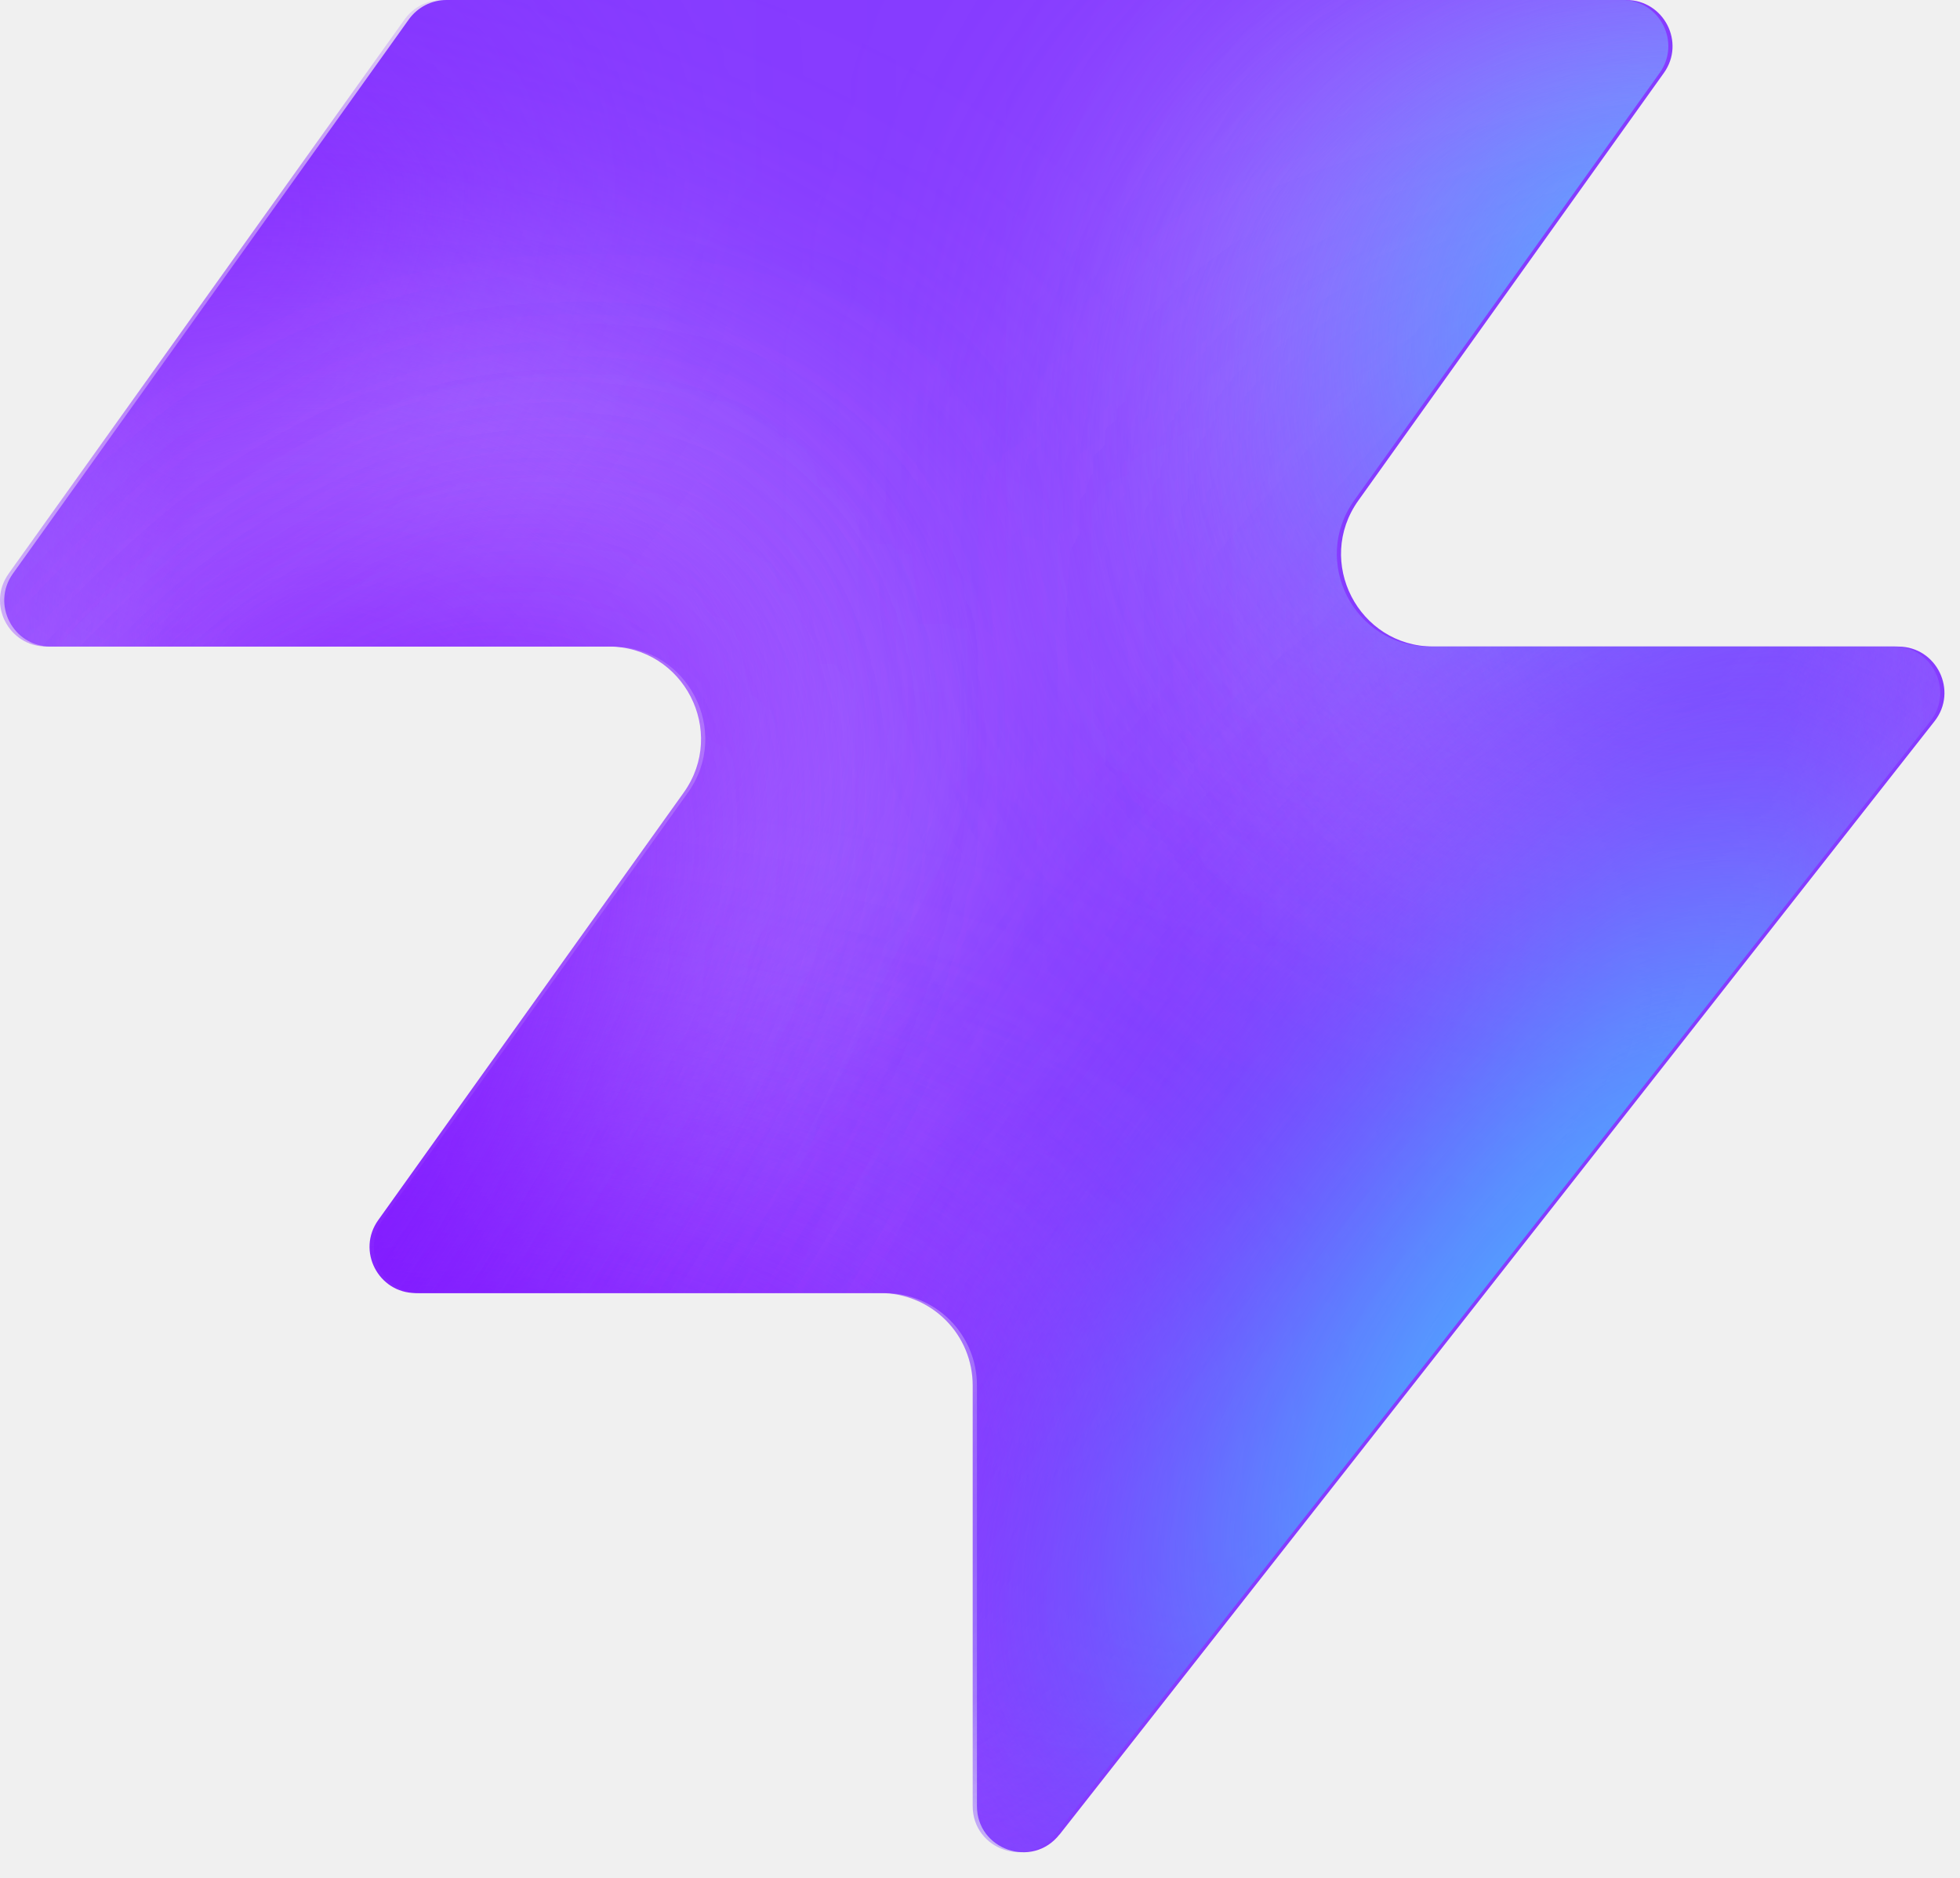
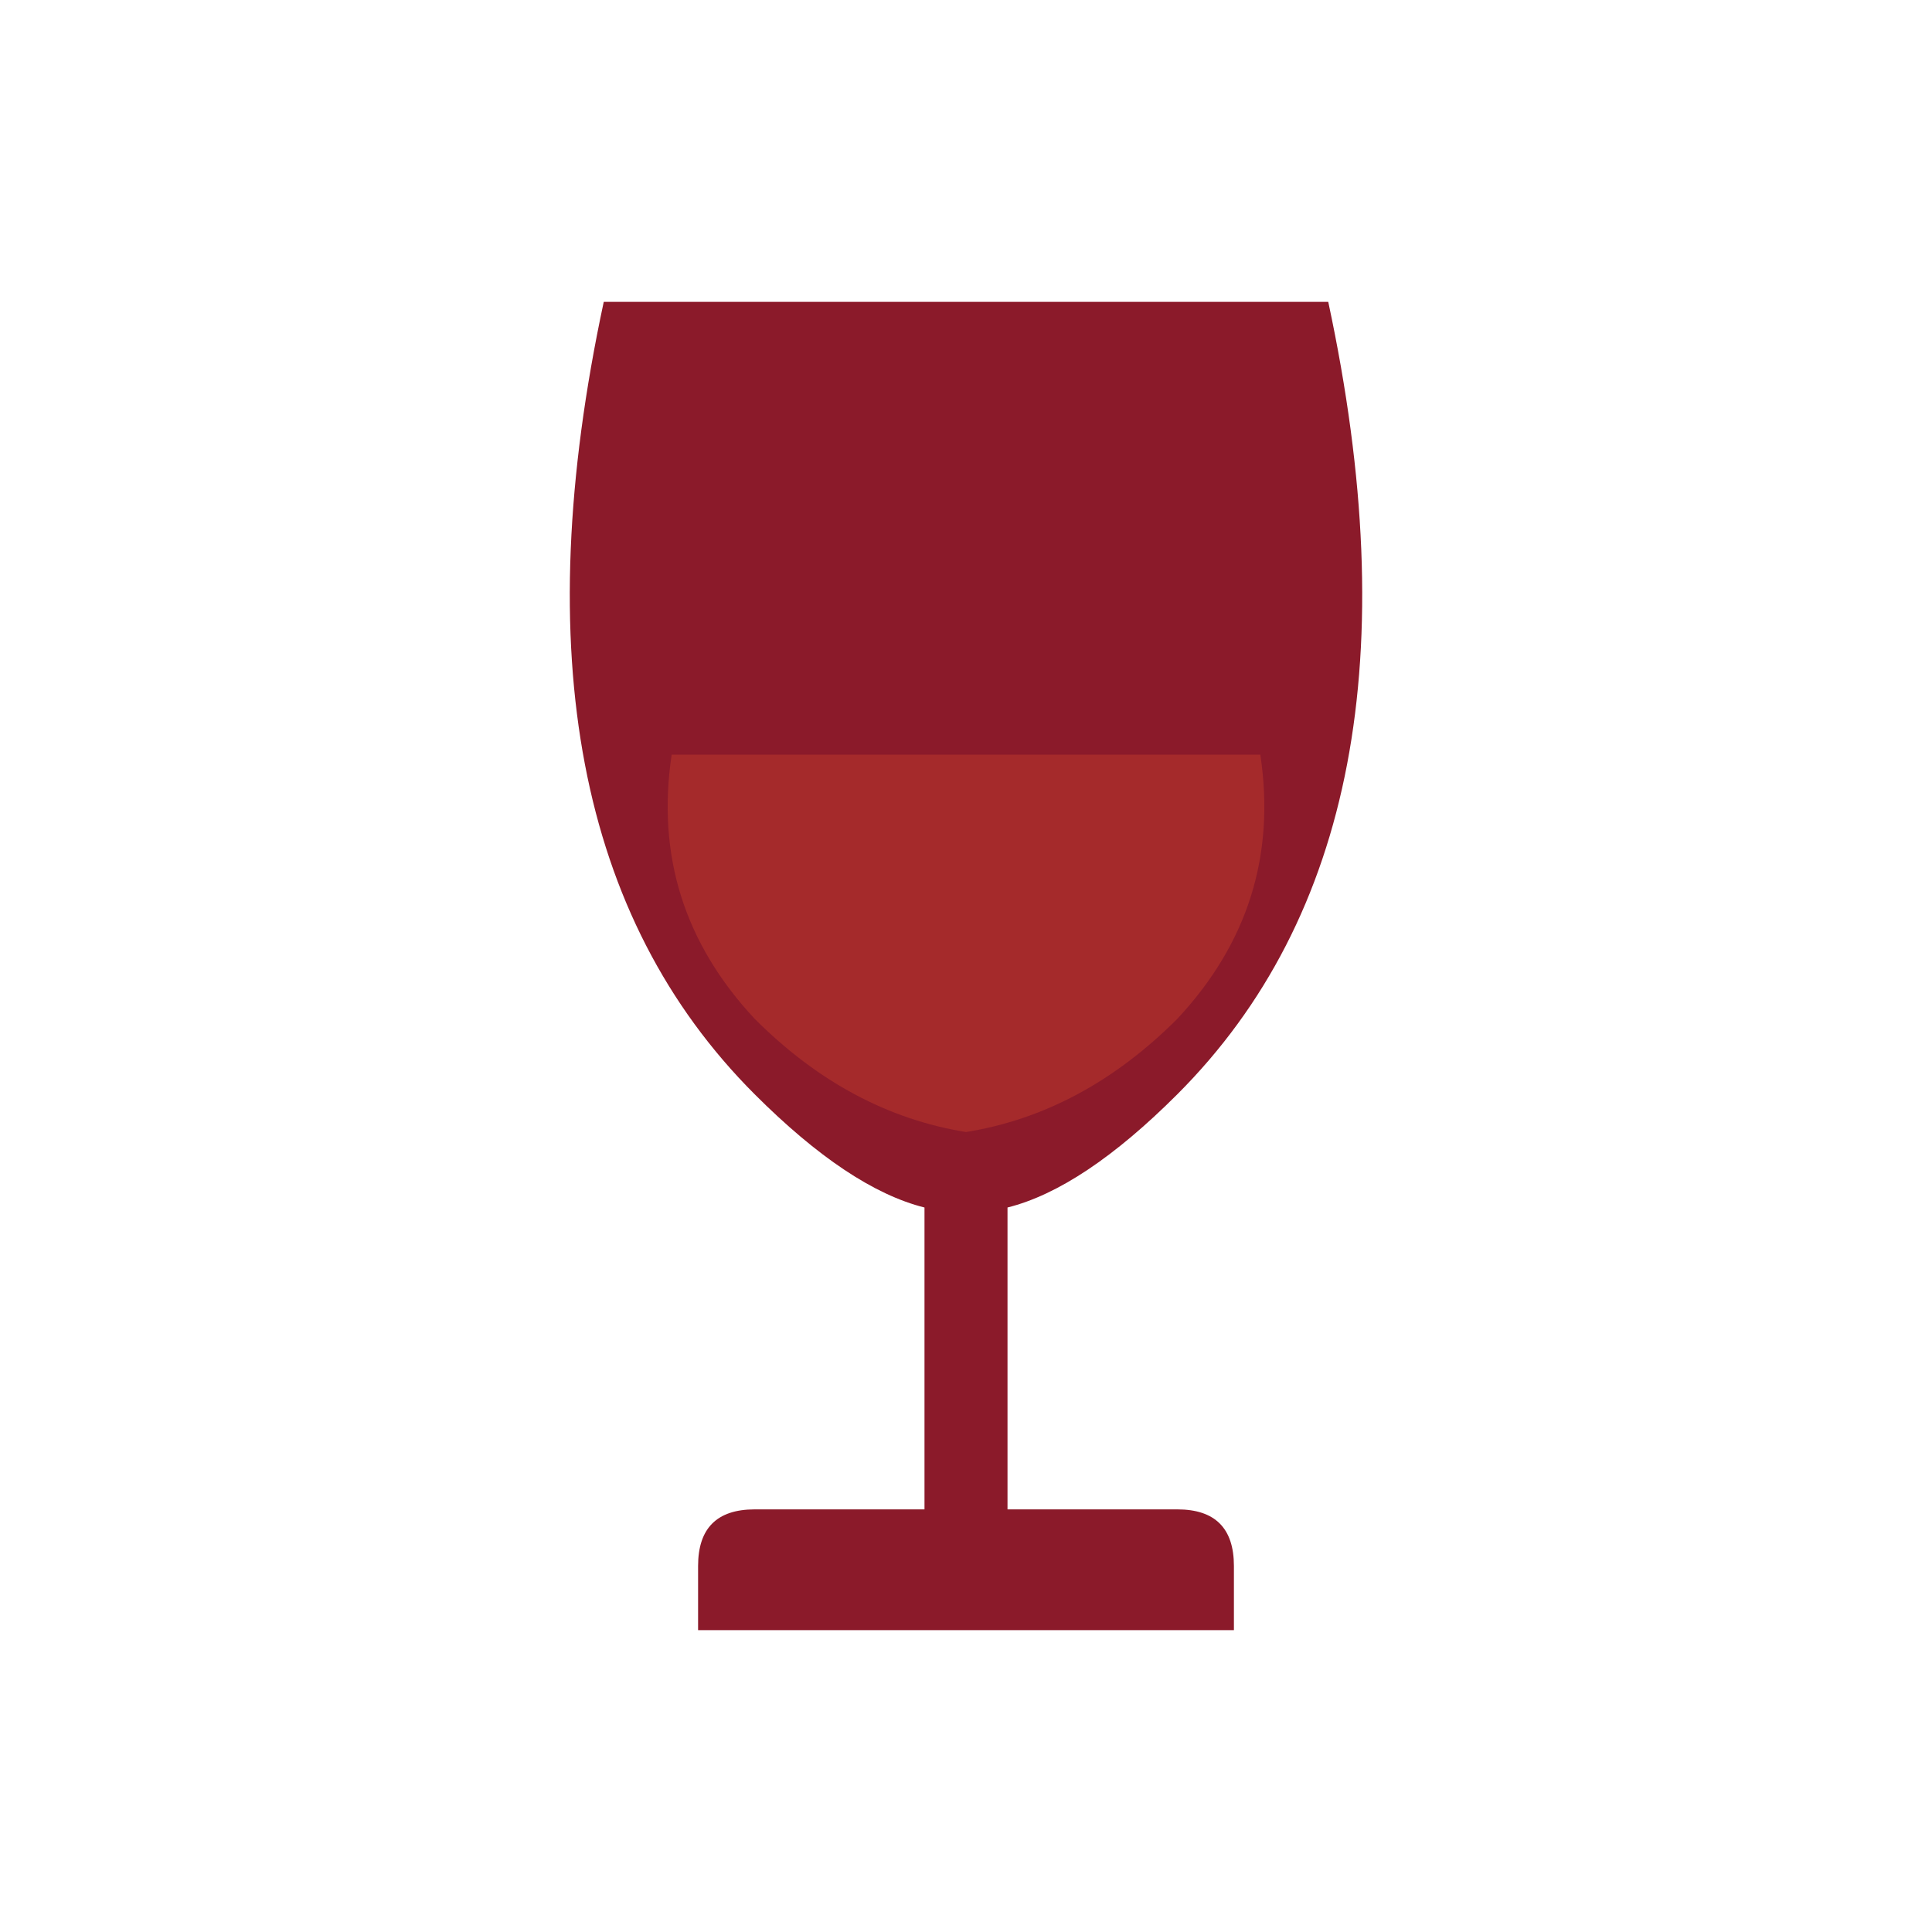
- <svg xmlns="http://www.w3.org/2000/svg" width="48" height="46" fill="none" viewBox="0 0 48 46">
-   <path fill="#863bff" d="M25.946 44.938c-.664.845-2.021.375-2.021-.698V33.937a2.26 2.26 0 0 0-2.262-2.262H10.287c-.92 0-1.456-1.04-.92-1.788l7.48-10.471c1.07-1.497 0-3.578-1.842-3.578H1.237c-.92 0-1.456-1.04-.92-1.788L10.013.474c.214-.297.556-.474.92-.474h28.894c.92 0 1.456 1.04.92 1.788l-7.48 10.471c-1.07 1.498 0 3.579 1.842 3.579h11.377c.943 0 1.473 1.088.89 1.83L25.947 44.94z" style="fill:#863bff;fill:color(display-p3 .525 .23 1);fill-opacity:1" />
-   <mask id="a" width="48" height="46" x="0" y="0" maskUnits="userSpaceOnUse" style="mask-type:alpha">
-     <path fill="#000" d="M25.842 44.938c-.664.844-2.021.375-2.021-.698V33.937a2.26 2.26 0 0 0-2.262-2.262H10.183c-.92 0-1.456-1.04-.92-1.788l7.48-10.471c1.07-1.498 0-3.579-1.842-3.579H1.133c-.92 0-1.456-1.04-.92-1.787L9.91.473c.214-.297.556-.474.92-.474h28.894c.92 0 1.456 1.04.92 1.788l-7.48 10.471c-1.07 1.498 0 3.578 1.842 3.578h11.377c.943 0 1.473 1.088.89 1.832L25.843 44.94z" style="fill:#000;fill-opacity:1" />
-   </mask>
-   <g mask="url(#a)">
-     <g filter="url(#b)">
-       <ellipse cx="5.508" cy="14.704" fill="#ede6ff" rx="5.508" ry="14.704" style="fill:#ede6ff;fill:color(display-p3 .927 .903 1);fill-opacity:1" transform="matrix(.00324 1 1 -.00324 -4.47 31.516)" />
-     </g>
-     <g filter="url(#c)">
-       <ellipse cx="10.399" cy="29.851" fill="#ede6ff" rx="10.399" ry="29.851" style="fill:#ede6ff;fill:color(display-p3 .927 .903 1);fill-opacity:1" transform="matrix(.00324 1 1 -.00324 -39.328 7.883)" />
-     </g>
-     <g filter="url(#d)">
-       <ellipse cx="5.508" cy="30.487" fill="#7e14ff" rx="5.508" ry="30.487" style="fill:#7e14ff;fill:color(display-p3 .492 .077 1);fill-opacity:1" transform="rotate(89.814 -25.913 -14.639)scale(1 -1)" />
-     </g>
-     <g filter="url(#e)">
-       <ellipse cx="5.508" cy="30.599" fill="#7e14ff" rx="5.508" ry="30.599" style="fill:#7e14ff;fill:color(display-p3 .492 .077 1);fill-opacity:1" transform="rotate(89.814 -32.644 -3.334)scale(1 -1)" />
-     </g>
-     <g filter="url(#f)">
-       <ellipse cx="5.508" cy="30.599" fill="#7e14ff" rx="5.508" ry="30.599" style="fill:#7e14ff;fill:color(display-p3 .492 .077 1);fill-opacity:1" transform="matrix(.00324 1 1 -.00324 -34.34 30.47)" />
-     </g>
-     <g filter="url(#g)">
-       <ellipse cx="14.072" cy="22.078" fill="#ede6ff" rx="14.072" ry="22.078" style="fill:#ede6ff;fill:color(display-p3 .927 .903 1);fill-opacity:1" transform="rotate(93.35 24.506 48.493)scale(-1 1)" />
-     </g>
-     <g filter="url(#h)">
-       <ellipse cx="3.47" cy="21.501" fill="#7e14ff" rx="3.47" ry="21.501" style="fill:#7e14ff;fill:color(display-p3 .492 .077 1);fill-opacity:1" transform="rotate(89.009 28.708 47.59)scale(-1 1)" />
-     </g>
-     <g filter="url(#i)">
-       <ellipse cx="3.47" cy="21.501" fill="#7e14ff" rx="3.47" ry="21.501" style="fill:#7e14ff;fill:color(display-p3 .492 .077 1);fill-opacity:1" transform="rotate(89.009 28.708 47.59)scale(-1 1)" />
-     </g>
-     <g filter="url(#j)">
-       <ellipse cx=".387" cy="8.972" fill="#7e14ff" rx="4.407" ry="29.108" style="fill:#7e14ff;fill:color(display-p3 .492 .077 1);fill-opacity:1" transform="rotate(39.51 .387 8.972)" />
-     </g>
-     <g filter="url(#k)">
-       <ellipse cx="47.523" cy="-6.092" fill="#7e14ff" rx="4.407" ry="29.108" style="fill:#7e14ff;fill:color(display-p3 .492 .077 1);fill-opacity:1" transform="rotate(37.892 47.523 -6.092)" />
-     </g>
-     <g filter="url(#l)">
-       <ellipse cx="41.412" cy="6.333" fill="#47bfff" rx="5.971" ry="9.665" style="fill:#47bfff;fill:color(display-p3 .28 .748 1);fill-opacity:1" transform="rotate(37.892 41.412 6.333)" />
-     </g>
-     <g filter="url(#m)">
-       <ellipse cx="-1.879" cy="38.332" fill="#7e14ff" rx="4.407" ry="29.108" style="fill:#7e14ff;fill:color(display-p3 .492 .077 1);fill-opacity:1" transform="rotate(37.892 -1.88 38.332)" />
-     </g>
-     <g filter="url(#n)">
-       <ellipse cx="-1.879" cy="38.332" fill="#7e14ff" rx="4.407" ry="29.108" style="fill:#7e14ff;fill:color(display-p3 .492 .077 1);fill-opacity:1" transform="rotate(37.892 -1.88 38.332)" />
-     </g>
-     <g filter="url(#o)">
-       <ellipse cx="35.651" cy="29.907" fill="#7e14ff" rx="4.407" ry="29.108" style="fill:#7e14ff;fill:color(display-p3 .492 .077 1);fill-opacity:1" transform="rotate(37.892 35.651 29.907)" />
-     </g>
-     <g filter="url(#p)">
-       <ellipse cx="38.418" cy="32.4" fill="#47bfff" rx="5.971" ry="15.297" style="fill:#47bfff;fill:color(display-p3 .28 .748 1);fill-opacity:1" transform="rotate(37.892 38.418 32.4)" />
-     </g>
-   </g>
-   <defs>
-     <filter id="b" width="60.045" height="41.654" x="-19.77" y="16.149" color-interpolation-filters="sRGB" filterUnits="userSpaceOnUse">
-       <feFlood flood-opacity="0" result="BackgroundImageFix" />
-       <feBlend in="SourceGraphic" in2="BackgroundImageFix" result="shape" />
-       <feGaussianBlur result="effect1_foregroundBlur_2002_17158" stdDeviation="7.659" />
-     </filter>
-     <filter id="c" width="90.34" height="51.437" x="-54.613" y="-7.533" color-interpolation-filters="sRGB" filterUnits="userSpaceOnUse">
-       <feFlood flood-opacity="0" result="BackgroundImageFix" />
-       <feBlend in="SourceGraphic" in2="BackgroundImageFix" result="shape" />
-       <feGaussianBlur result="effect1_foregroundBlur_2002_17158" stdDeviation="7.659" />
-     </filter>
-     <filter id="d" width="79.355" height="29.4" x="-49.64" y="2.03" color-interpolation-filters="sRGB" filterUnits="userSpaceOnUse">
-       <feFlood flood-opacity="0" result="BackgroundImageFix" />
-       <feBlend in="SourceGraphic" in2="BackgroundImageFix" result="shape" />
-       <feGaussianBlur result="effect1_foregroundBlur_2002_17158" stdDeviation="4.596" />
-     </filter>
-     <filter id="e" width="79.579" height="29.4" x="-45.045" y="20.029" color-interpolation-filters="sRGB" filterUnits="userSpaceOnUse">
-       <feFlood flood-opacity="0" result="BackgroundImageFix" />
-       <feBlend in="SourceGraphic" in2="BackgroundImageFix" result="shape" />
-       <feGaussianBlur result="effect1_foregroundBlur_2002_17158" stdDeviation="4.596" />
-     </filter>
-     <filter id="f" width="79.579" height="29.4" x="-43.513" y="21.178" color-interpolation-filters="sRGB" filterUnits="userSpaceOnUse">
-       <feFlood flood-opacity="0" result="BackgroundImageFix" />
-       <feBlend in="SourceGraphic" in2="BackgroundImageFix" result="shape" />
-       <feGaussianBlur result="effect1_foregroundBlur_2002_17158" stdDeviation="4.596" />
-     </filter>
-     <filter id="g" width="74.749" height="58.852" x="15.756" y="-17.901" color-interpolation-filters="sRGB" filterUnits="userSpaceOnUse">
-       <feFlood flood-opacity="0" result="BackgroundImageFix" />
-       <feBlend in="SourceGraphic" in2="BackgroundImageFix" result="shape" />
-       <feGaussianBlur result="effect1_foregroundBlur_2002_17158" stdDeviation="7.659" />
-     </filter>
-     <filter id="h" width="61.377" height="25.362" x="23.548" y="2.284" color-interpolation-filters="sRGB" filterUnits="userSpaceOnUse">
-       <feFlood flood-opacity="0" result="BackgroundImageFix" />
-       <feBlend in="SourceGraphic" in2="BackgroundImageFix" result="shape" />
-       <feGaussianBlur result="effect1_foregroundBlur_2002_17158" stdDeviation="4.596" />
-     </filter>
-     <filter id="i" width="61.377" height="25.362" x="23.548" y="2.284" color-interpolation-filters="sRGB" filterUnits="userSpaceOnUse">
-       <feFlood flood-opacity="0" result="BackgroundImageFix" />
-       <feBlend in="SourceGraphic" in2="BackgroundImageFix" result="shape" />
-       <feGaussianBlur result="effect1_foregroundBlur_2002_17158" stdDeviation="4.596" />
-     </filter>
-     <filter id="j" width="56.045" height="63.649" x="-27.636" y="-22.853" color-interpolation-filters="sRGB" filterUnits="userSpaceOnUse">
-       <feFlood flood-opacity="0" result="BackgroundImageFix" />
-       <feBlend in="SourceGraphic" in2="BackgroundImageFix" result="shape" />
-       <feGaussianBlur result="effect1_foregroundBlur_2002_17158" stdDeviation="4.596" />
-     </filter>
-     <filter id="k" width="54.814" height="64.646" x="20.116" y="-38.415" color-interpolation-filters="sRGB" filterUnits="userSpaceOnUse">
-       <feFlood flood-opacity="0" result="BackgroundImageFix" />
-       <feBlend in="SourceGraphic" in2="BackgroundImageFix" result="shape" />
-       <feGaussianBlur result="effect1_foregroundBlur_2002_17158" stdDeviation="4.596" />
-     </filter>
-     <filter id="l" width="33.541" height="35.313" x="24.641" y="-11.323" color-interpolation-filters="sRGB" filterUnits="userSpaceOnUse">
-       <feFlood flood-opacity="0" result="BackgroundImageFix" />
-       <feBlend in="SourceGraphic" in2="BackgroundImageFix" result="shape" />
-       <feGaussianBlur result="effect1_foregroundBlur_2002_17158" stdDeviation="4.596" />
-     </filter>
-     <filter id="m" width="54.814" height="64.646" x="-29.286" y="6.009" color-interpolation-filters="sRGB" filterUnits="userSpaceOnUse">
-       <feFlood flood-opacity="0" result="BackgroundImageFix" />
-       <feBlend in="SourceGraphic" in2="BackgroundImageFix" result="shape" />
-       <feGaussianBlur result="effect1_foregroundBlur_2002_17158" stdDeviation="4.596" />
-     </filter>
-     <filter id="n" width="54.814" height="64.646" x="-29.286" y="6.009" color-interpolation-filters="sRGB" filterUnits="userSpaceOnUse">
-       <feFlood flood-opacity="0" result="BackgroundImageFix" />
-       <feBlend in="SourceGraphic" in2="BackgroundImageFix" result="shape" />
-       <feGaussianBlur result="effect1_foregroundBlur_2002_17158" stdDeviation="4.596" />
-     </filter>
-     <filter id="o" width="54.814" height="64.646" x="8.244" y="-2.416" color-interpolation-filters="sRGB" filterUnits="userSpaceOnUse">
-       <feFlood flood-opacity="0" result="BackgroundImageFix" />
-       <feBlend in="SourceGraphic" in2="BackgroundImageFix" result="shape" />
-       <feGaussianBlur result="effect1_foregroundBlur_2002_17158" stdDeviation="4.596" />
-     </filter>
-     <filter id="p" width="39.409" height="43.623" x="18.713" y="10.588" color-interpolation-filters="sRGB" filterUnits="userSpaceOnUse">
-       <feFlood flood-opacity="0" result="BackgroundImageFix" />
-       <feBlend in="SourceGraphic" in2="BackgroundImageFix" result="shape" />
-       <feGaussianBlur result="effect1_foregroundBlur_2002_17158" stdDeviation="4.596" />
-     </filter>
-   </defs>
+ <svg xmlns="http://www.w3.org/2000/svg" viewBox="0 0 512 512">
+   <rect width="512" height="512" fill="#ffffff" />
+   <path d="M160 80 Q130 220 200 290 Q225 315 245 320 L245 400 L200 400 Q185 400 185 415 L185 432 L327 432 L327 415 Q327 400 312 400 L267 400 L267 320 Q287 315 312 290 Q382 220 352 80 Z" fill="#8B1A2A" />
+   <path d="M178 200 Q172 240 200 270 Q225 295 256 300 Q287 295 312 270 Q340 240 334 200 Z" fill="#C0392B" opacity="0.5" />
</svg>
